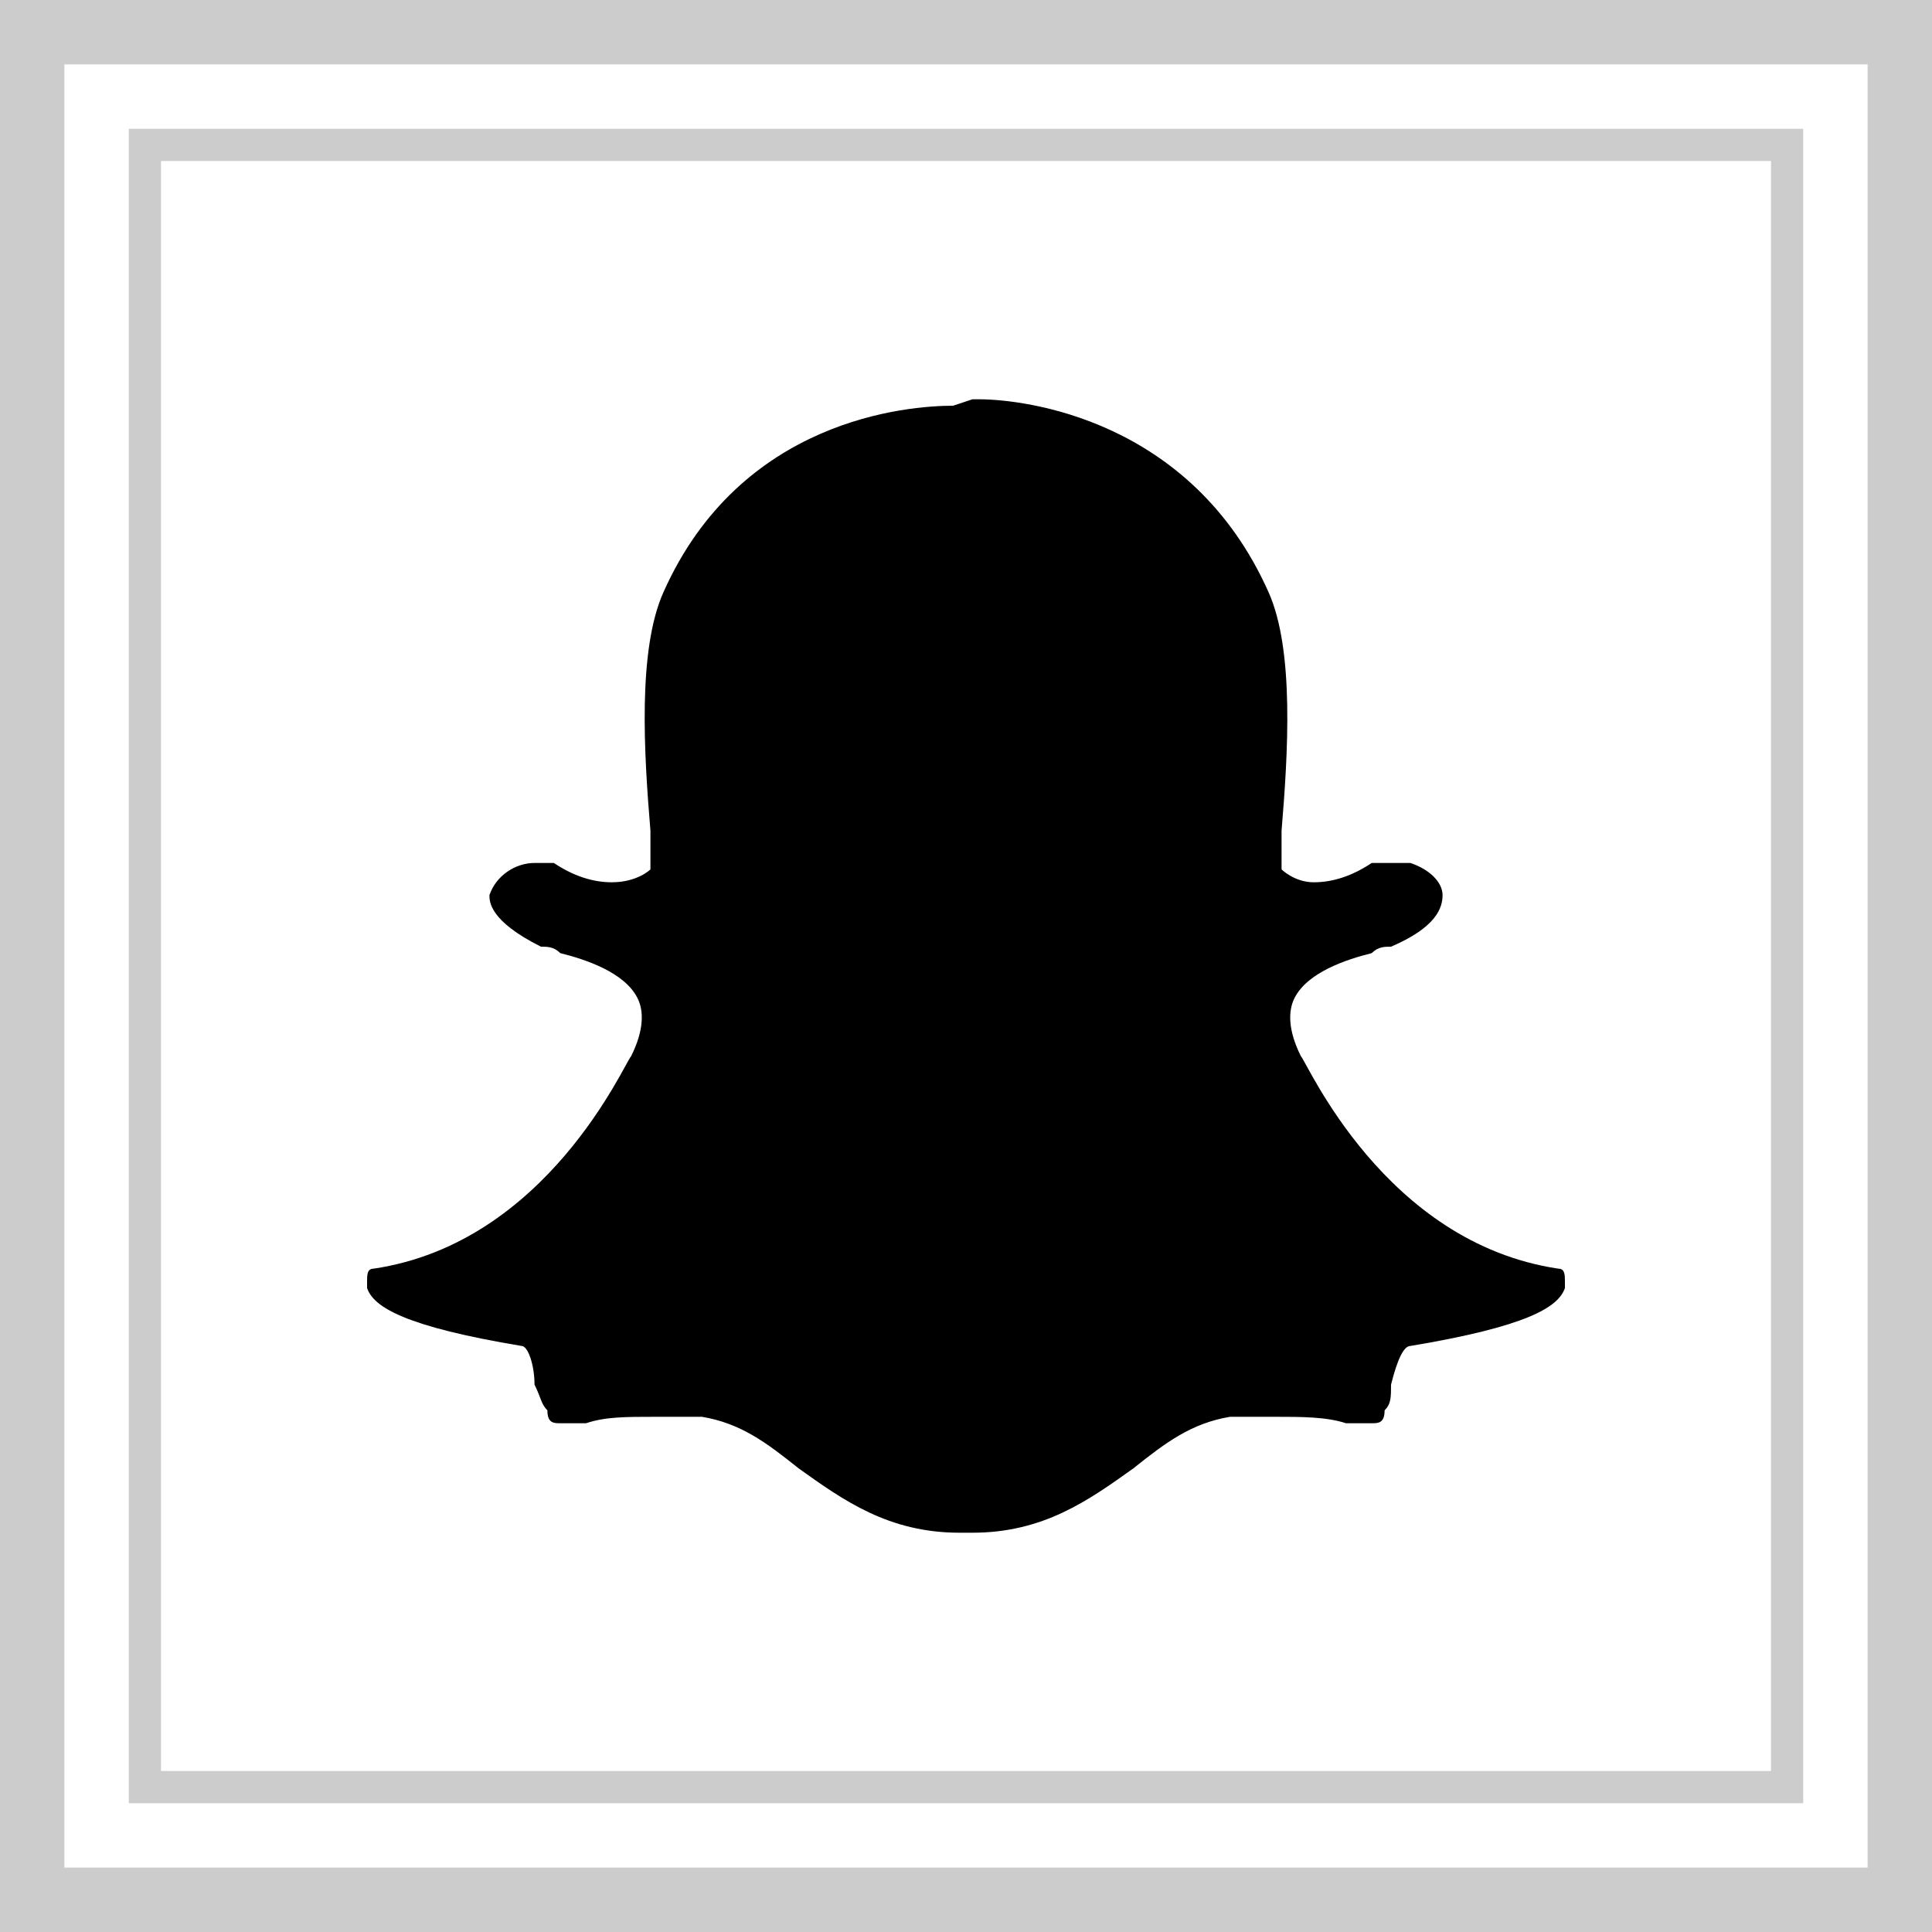
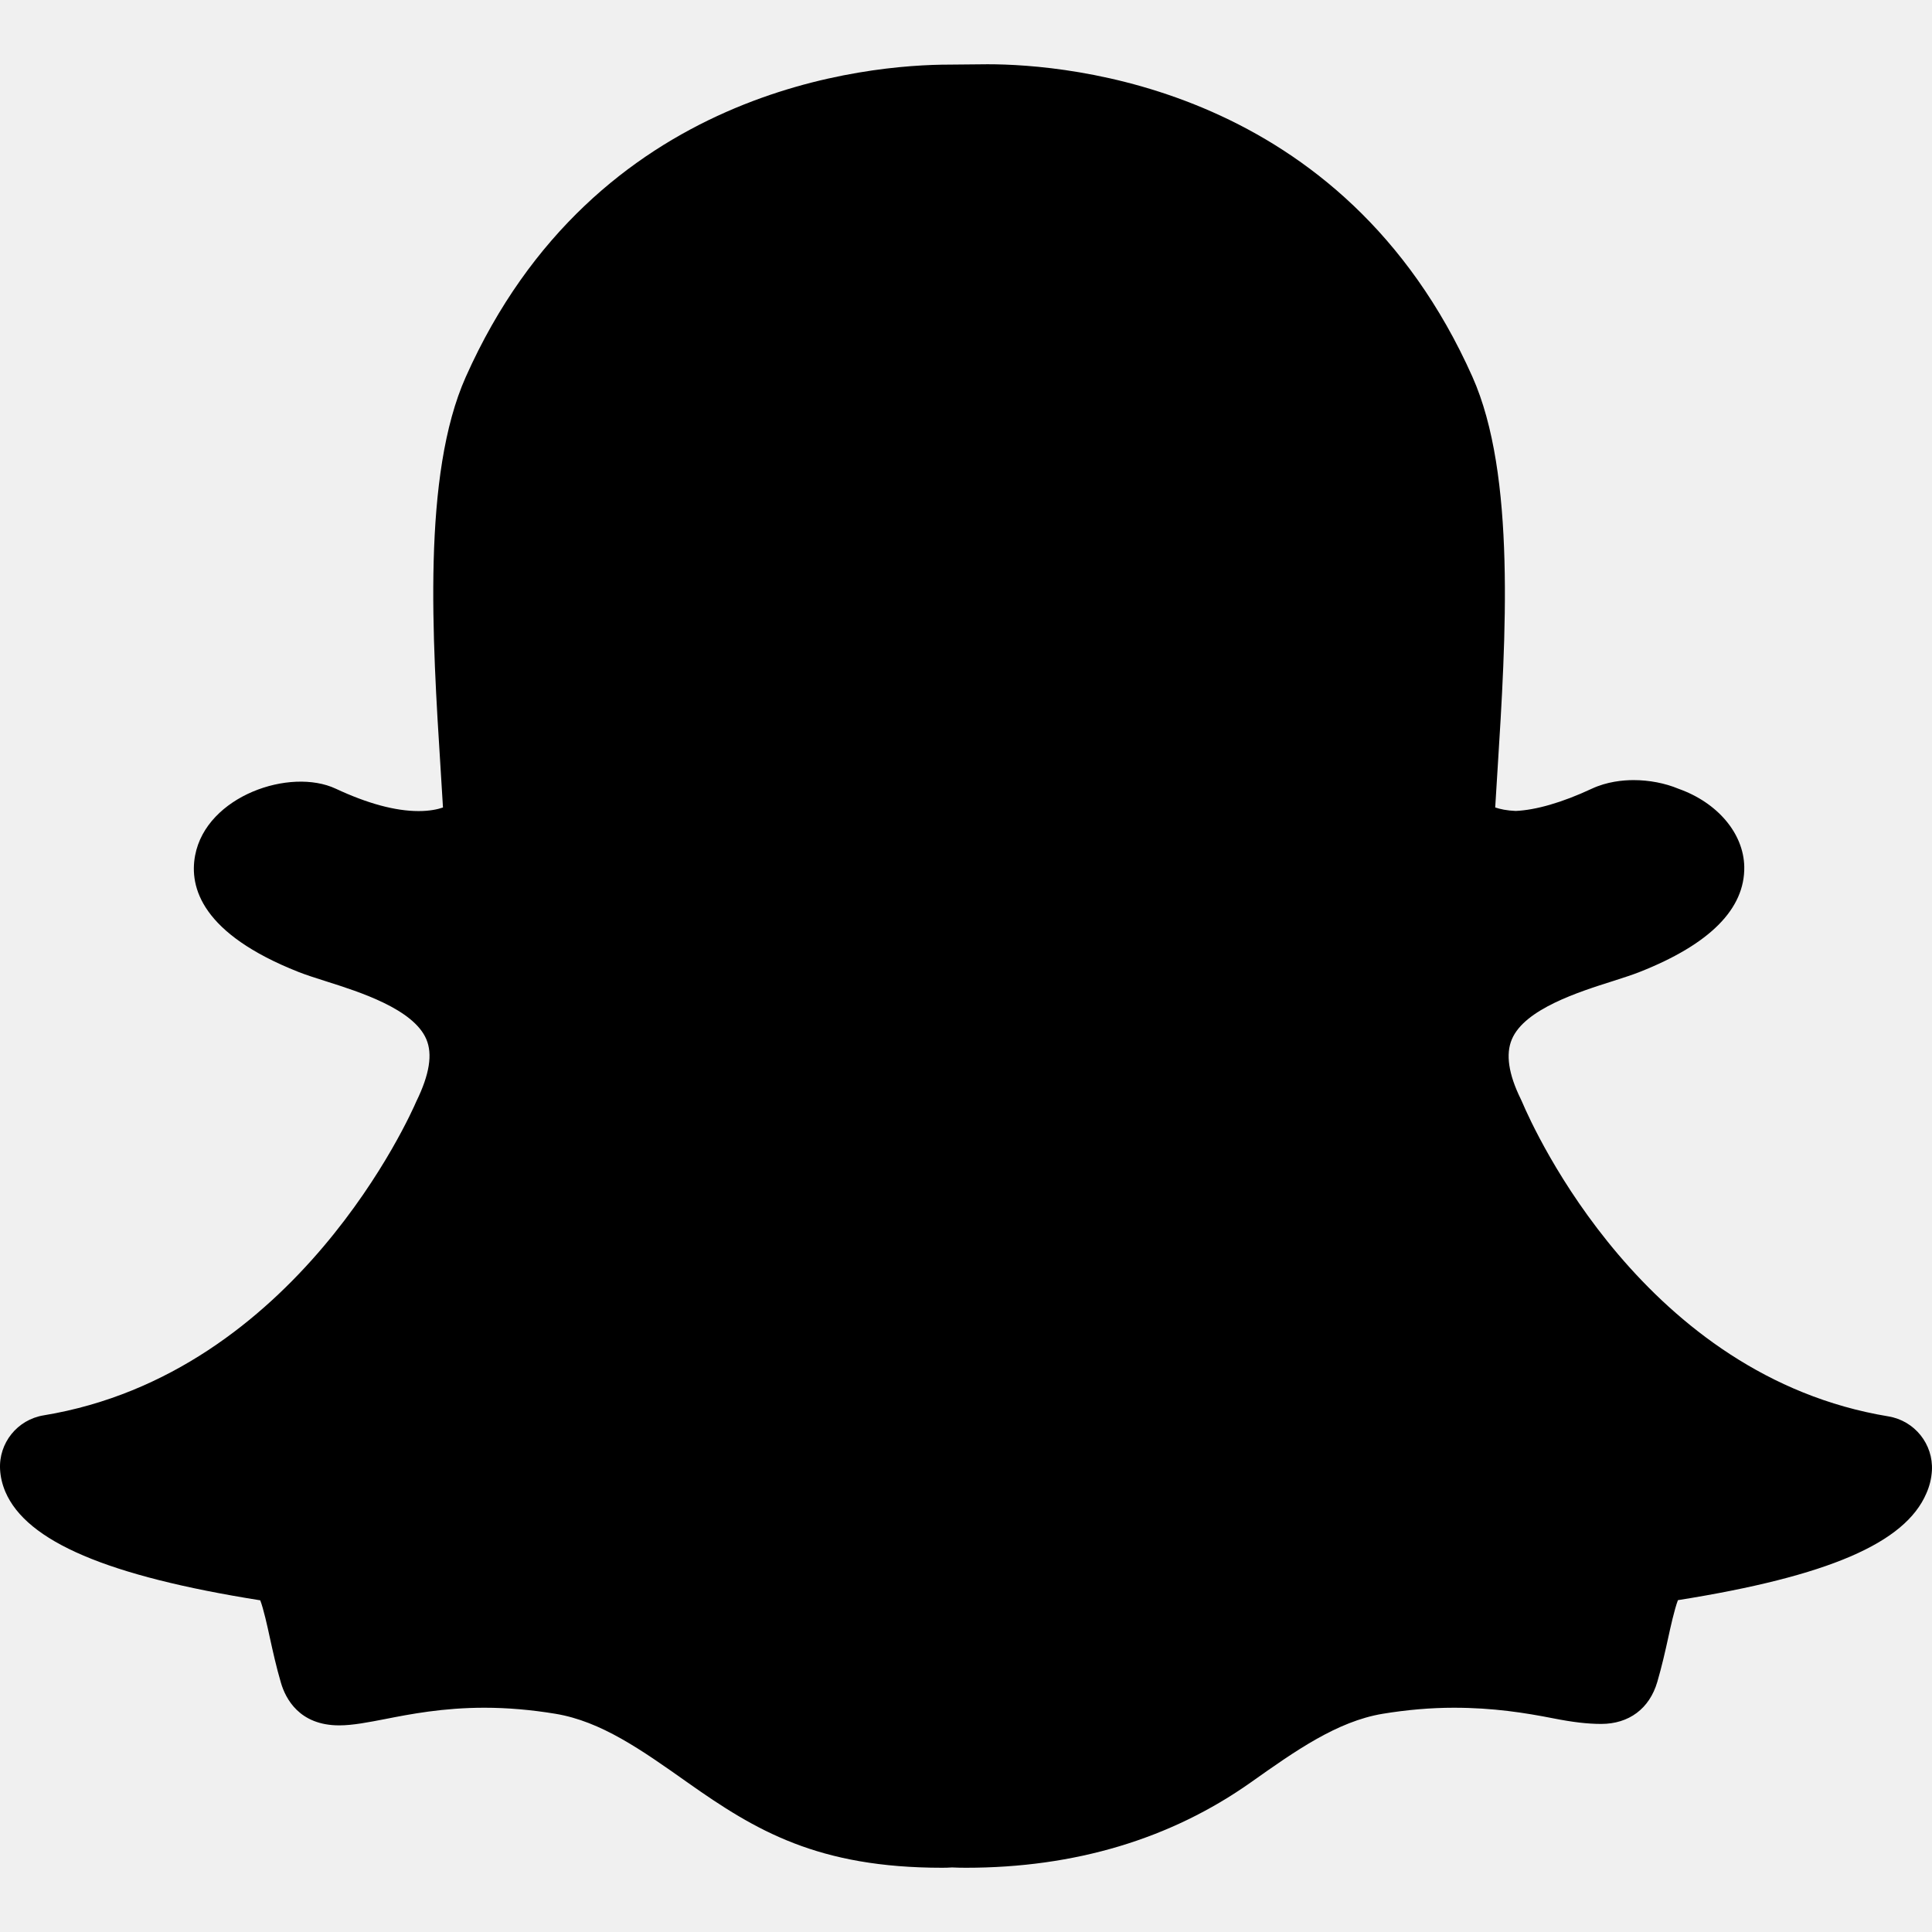
- <svg xmlns="http://www.w3.org/2000/svg" width="48" height="48" viewBox="0 0 30 30">
-   <style>.a{fill:#CCC;}</style>
-   <g style="fill:none;stroke-width:1;stroke:none">
-     <rect x="0.5" y="0.5" width="29" height="29" fill="#FFF" />
-     <path d="M29 1L29 29 1 29 1 1 29 1 29 1ZM30 0L0 0 0 30 30 30 30 0 30 0Z" class="a" />
-     <path d="M28 28L2 28 2 2 28 2 28 28 28 28ZM2.5 27.5L27.5 27.5 27.5 2.5 2.5 2.5 2.5 27.5Z" class="a" />
-     <path d="M15.1 23.8C15.1 23.8 15 23.8 15 23.8L15 23.8C14.9 23.8 14.9 23.8 14.9 23.8 13.8 23.8 13.1 23.3 12.4 22.8 11.9 22.4 11.5 22.1 10.9 22 10.7 22 10.4 22 10.2 22 9.7 22 9.4 22 9.1 22.1 9 22.1 8.8 22.1 8.7 22.1 8.6 22.1 8.5 22.1 8.5 21.9 8.4 21.8 8.4 21.7 8.3 21.5 8.3 21.2 8.2 20.9 8.1 20.9 6.3 20.6 5.8 20.3 5.7 20 5.7 20 5.7 19.9 5.7 19.9 5.7 19.8 5.7 19.7 5.8 19.7 8.5 19.3 9.7 16.5 9.8 16.4 9.8 16.4 9.8 16.4 9.8 16.4 10 16 10 15.7 9.9 15.5 9.7 15.1 9.1 14.9 8.7 14.8 8.6 14.7 8.5 14.7 8.4 14.7 7.6 14.3 7.6 14 7.6 13.9 7.7 13.6 8 13.4 8.3 13.4 8.4 13.4 8.5 13.4 8.6 13.4 8.9 13.6 9.2 13.7 9.5 13.7 9.9 13.7 10.1 13.5 10.1 13.5 10.1 13.3 10.1 13.1 10.1 12.9 10 11.7 9.9 10.1 10.3 9.2 11.5 6.5 14.1 6.3 14.8 6.3 14.8 6.3 15.1 6.2 15.1 6.2L15.2 6.2C15.9 6.2 18.5 6.5 19.7 9.2 20.1 10.1 20 11.7 19.9 12.9L19.9 13C19.9 13.2 19.9 13.3 19.9 13.5 19.9 13.5 20.1 13.7 20.4 13.7L20.4 13.7C20.7 13.7 21 13.6 21.3 13.4 21.4 13.4 21.5 13.4 21.6 13.4 21.7 13.4 21.8 13.4 21.9 13.4L21.9 13.4C22.2 13.5 22.4 13.7 22.4 13.9 22.4 14.1 22.3 14.4 21.6 14.7 21.5 14.7 21.4 14.7 21.3 14.8 20.9 14.9 20.3 15.1 20.1 15.5 20 15.7 20 16 20.2 16.4 20.2 16.4 20.2 16.4 20.2 16.4 20.3 16.5 21.5 19.3 24.2 19.7 24.3 19.7 24.3 19.8 24.3 19.9 24.3 19.9 24.3 20 24.3 20 24.2 20.3 23.7 20.6 21.9 20.9 21.8 20.9 21.7 21.1 21.6 21.5 21.6 21.7 21.6 21.8 21.5 21.9 21.5 22.1 21.4 22.1 21.3 22.1L21.3 22.1C21.2 22.1 21 22.1 20.9 22.1 20.6 22 20.2 22 19.8 22 19.6 22 19.3 22 19.1 22 18.5 22.1 18.1 22.4 17.6 22.8 16.9 23.3 16.2 23.8 15.1 23.8Z" fill="#000" />
-   </g>
+ <svg xmlns="http://www.w3.org/2000/svg" width="48" height="48" viewBox="0 0 512.016 512.016">
+   <path d="M500.459 375.368c-64.521-10.633-93.918-75.887-97.058-83.294-.06-.145-.307-.666-.375-.819-3.234-6.571-4.036-11.904-2.347-15.838 3.388-8.013 17.741-12.553 26.931-15.462 2.586-.836 5.009-1.604 6.938-2.372 18.586-7.339 27.913-16.717 27.716-27.895-.179-8.866-7.134-17.007-17.434-20.651-3.55-1.485-7.774-2.295-11.887-2.295-2.842 0-7.066.401-11.102 2.287-7.868 3.678-14.865 5.658-20.156 5.888-2.355-.094-4.139-.486-5.427-.922.162-2.79.35-5.658.529-8.585l.094-1.493c2.193-34.807 4.915-78.123-6.673-104.081-34.27-76.834-106.999-82.807-128.478-82.807l-10.018.094c-21.436 0-94.029 5.965-128.265 82.756-11.614 26.018-8.866 69.316-6.664 104.115.213 3.422.427 6.758.614 10.01-1.468.503-3.584.947-6.46.947-6.161 0-13.542-1.997-21.931-5.922-12.126-5.683-34.295 1.911-37.291 17.647-1.63 8.516 1.801 20.796 27.383 30.908 1.988.785 4.489 1.587 7.561 2.56 8.576 2.722 22.929 7.27 26.325 15.266 1.681 3.951.879 9.284-2.662 16.512-1.263 2.944-31.65 72.124-98.765 83.174-6.963 1.143-11.93 7.322-11.537 14.353.111 1.954.563 3.917 1.399 5.897 5.641 13.193 27.119 22.349 67.55 28.766.887 2.295 1.92 7.006 2.509 9.737.853 3.9 1.749 7.927 2.97 12.1 1.229 4.224 4.881 11.307 15.445 11.307 3.575 0 7.714-.811 12.211-1.681 6.468-1.271 15.309-2.995 26.274-2.995 6.084 0 12.416.546 18.825 1.604 12.092 2.005 22.699 9.506 35.004 18.202 18.116 12.809 34.586 22.605 67.524 22.605.87 0 1.732-.026 2.577-.085 1.22.06 2.449.085 3.695.085 28.851 0 54.246-7.62 75.494-22.63 11.742-8.311 22.835-16.162 34.935-18.176 6.426-1.058 12.766-1.604 18.85-1.604 10.513 0 18.901 1.348 26.385 2.816 5.06.998 9.02 1.476 12.672 1.476 7.373 0 12.8-4.053 14.874-11.127 1.195-4.113 2.091-8.021 2.961-12.015.461-2.125 1.57-7.211 2.509-9.66 39.851-6.34 60.203-15.138 65.835-28.297.845-1.894 1.34-3.9 1.476-6.033a13.805 13.805 0 0 0-11.535-14.373z" />
</svg>
